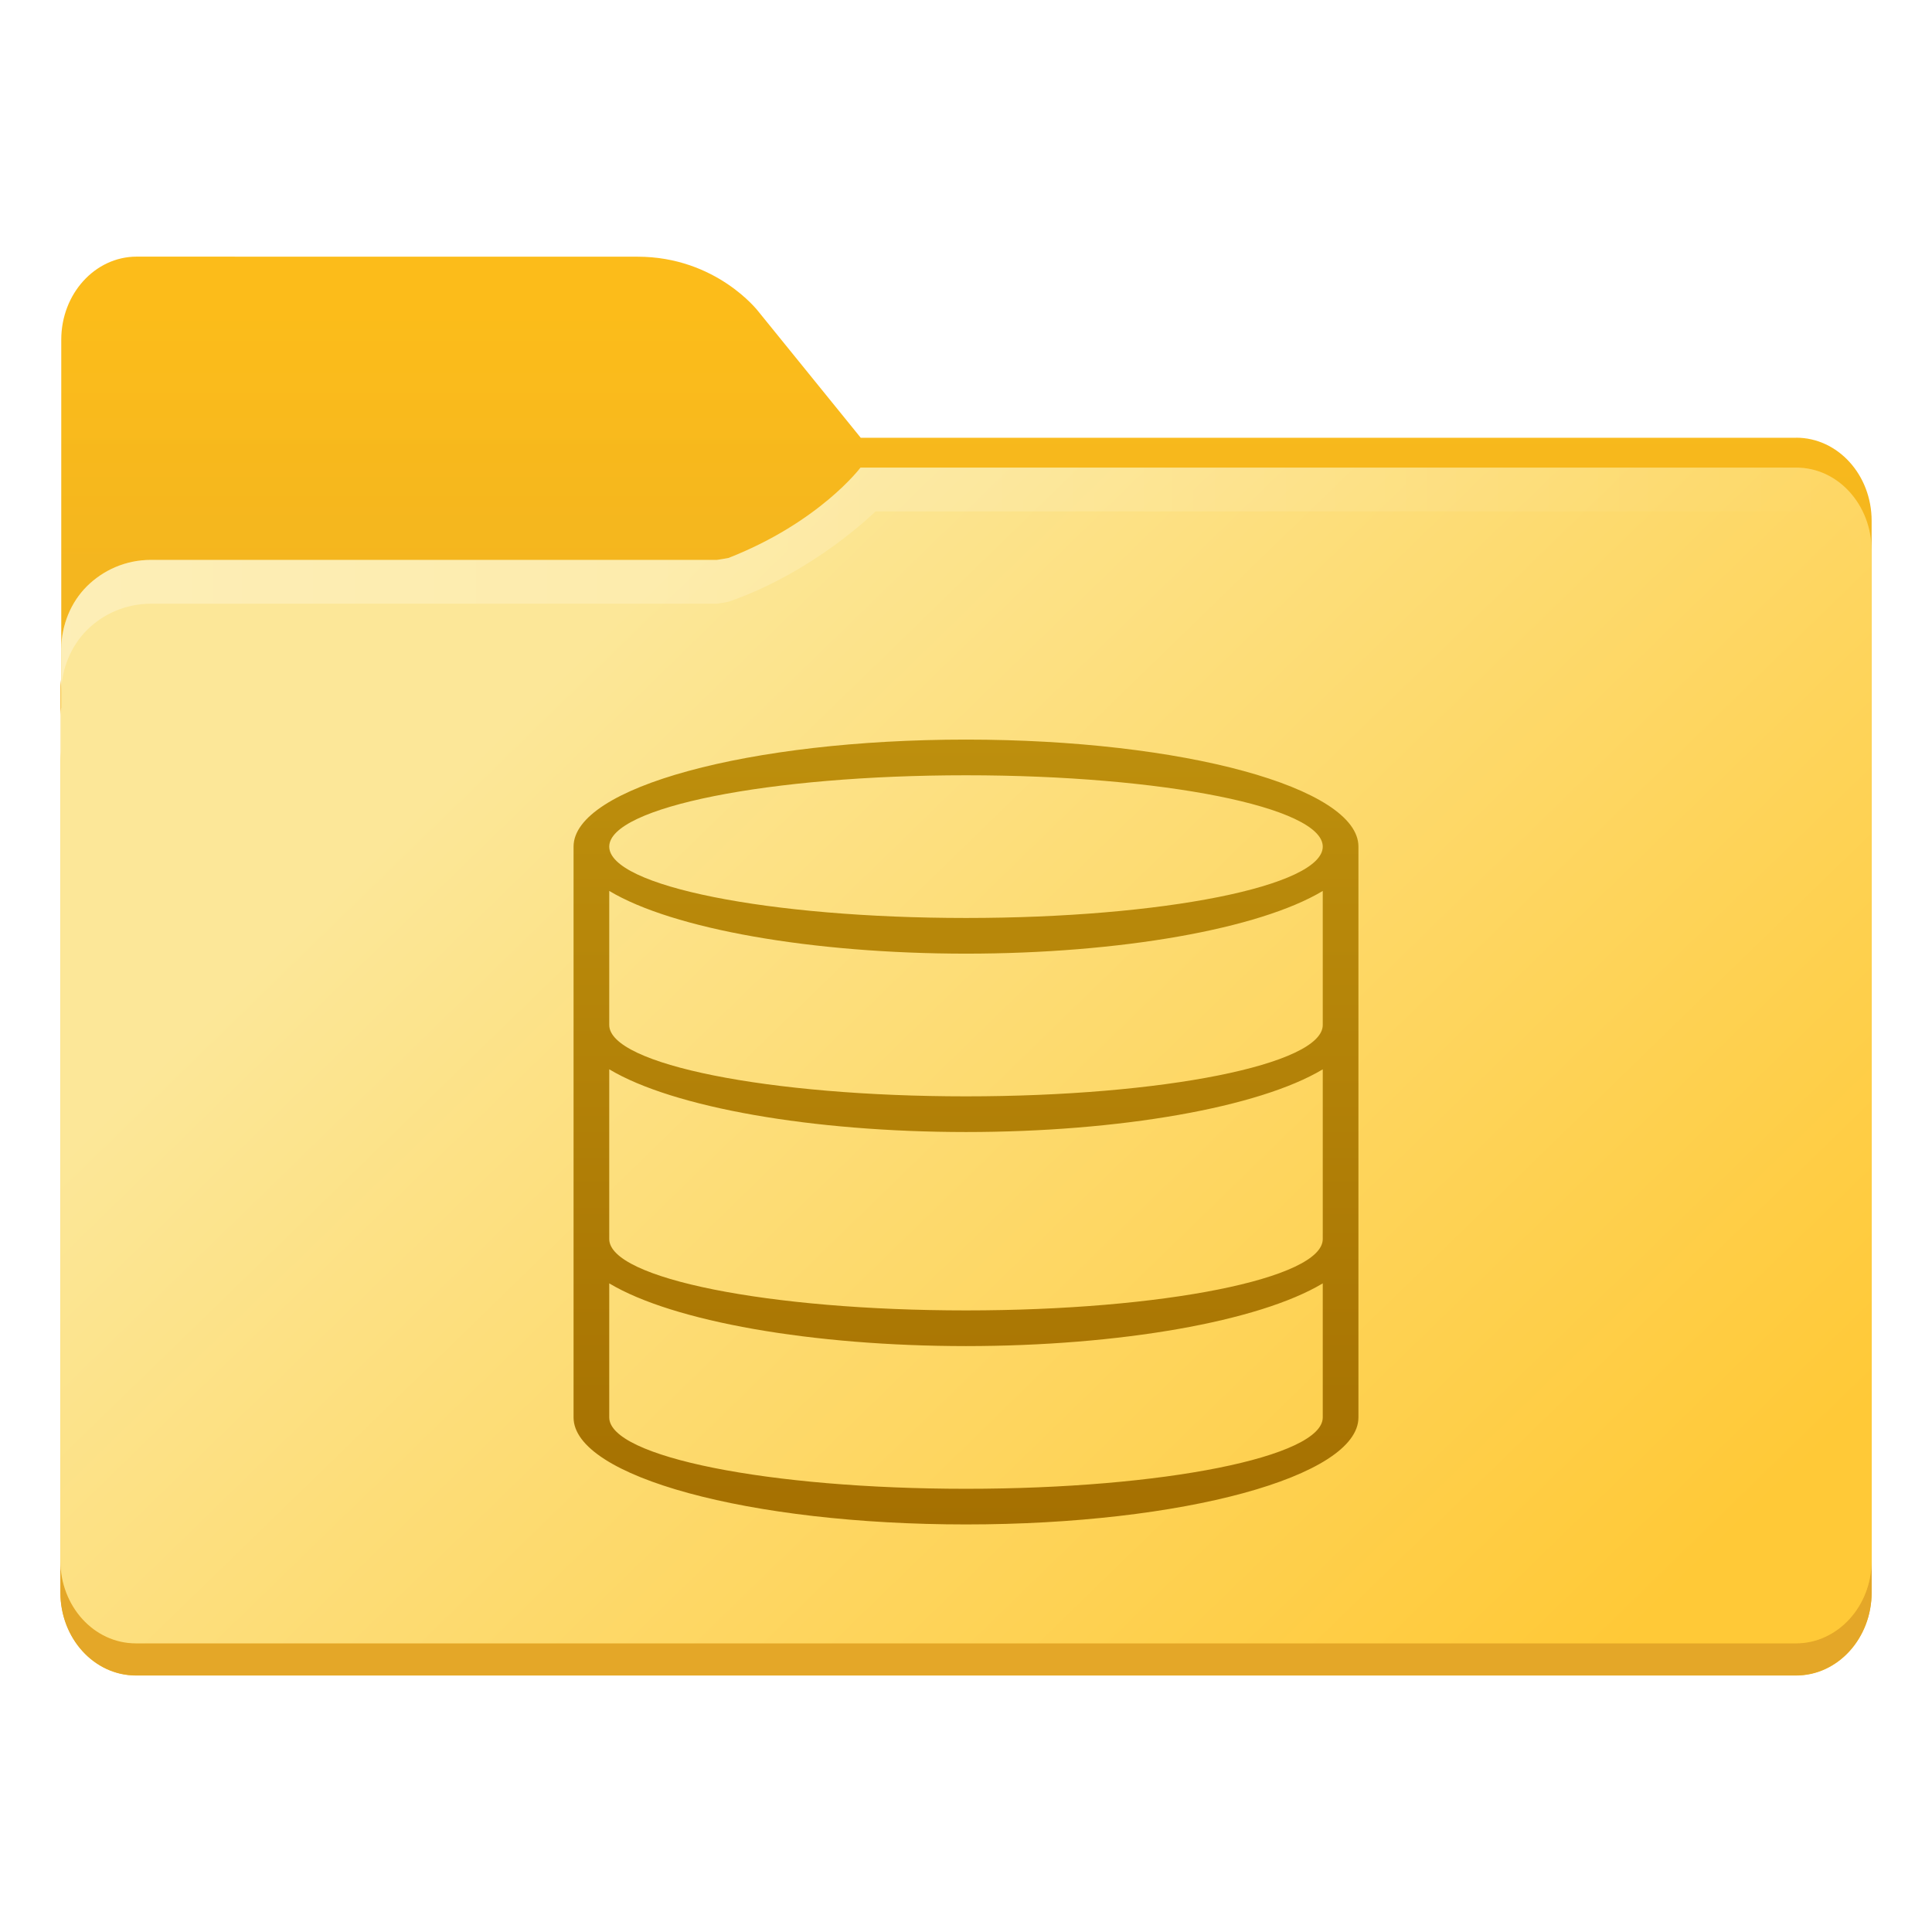
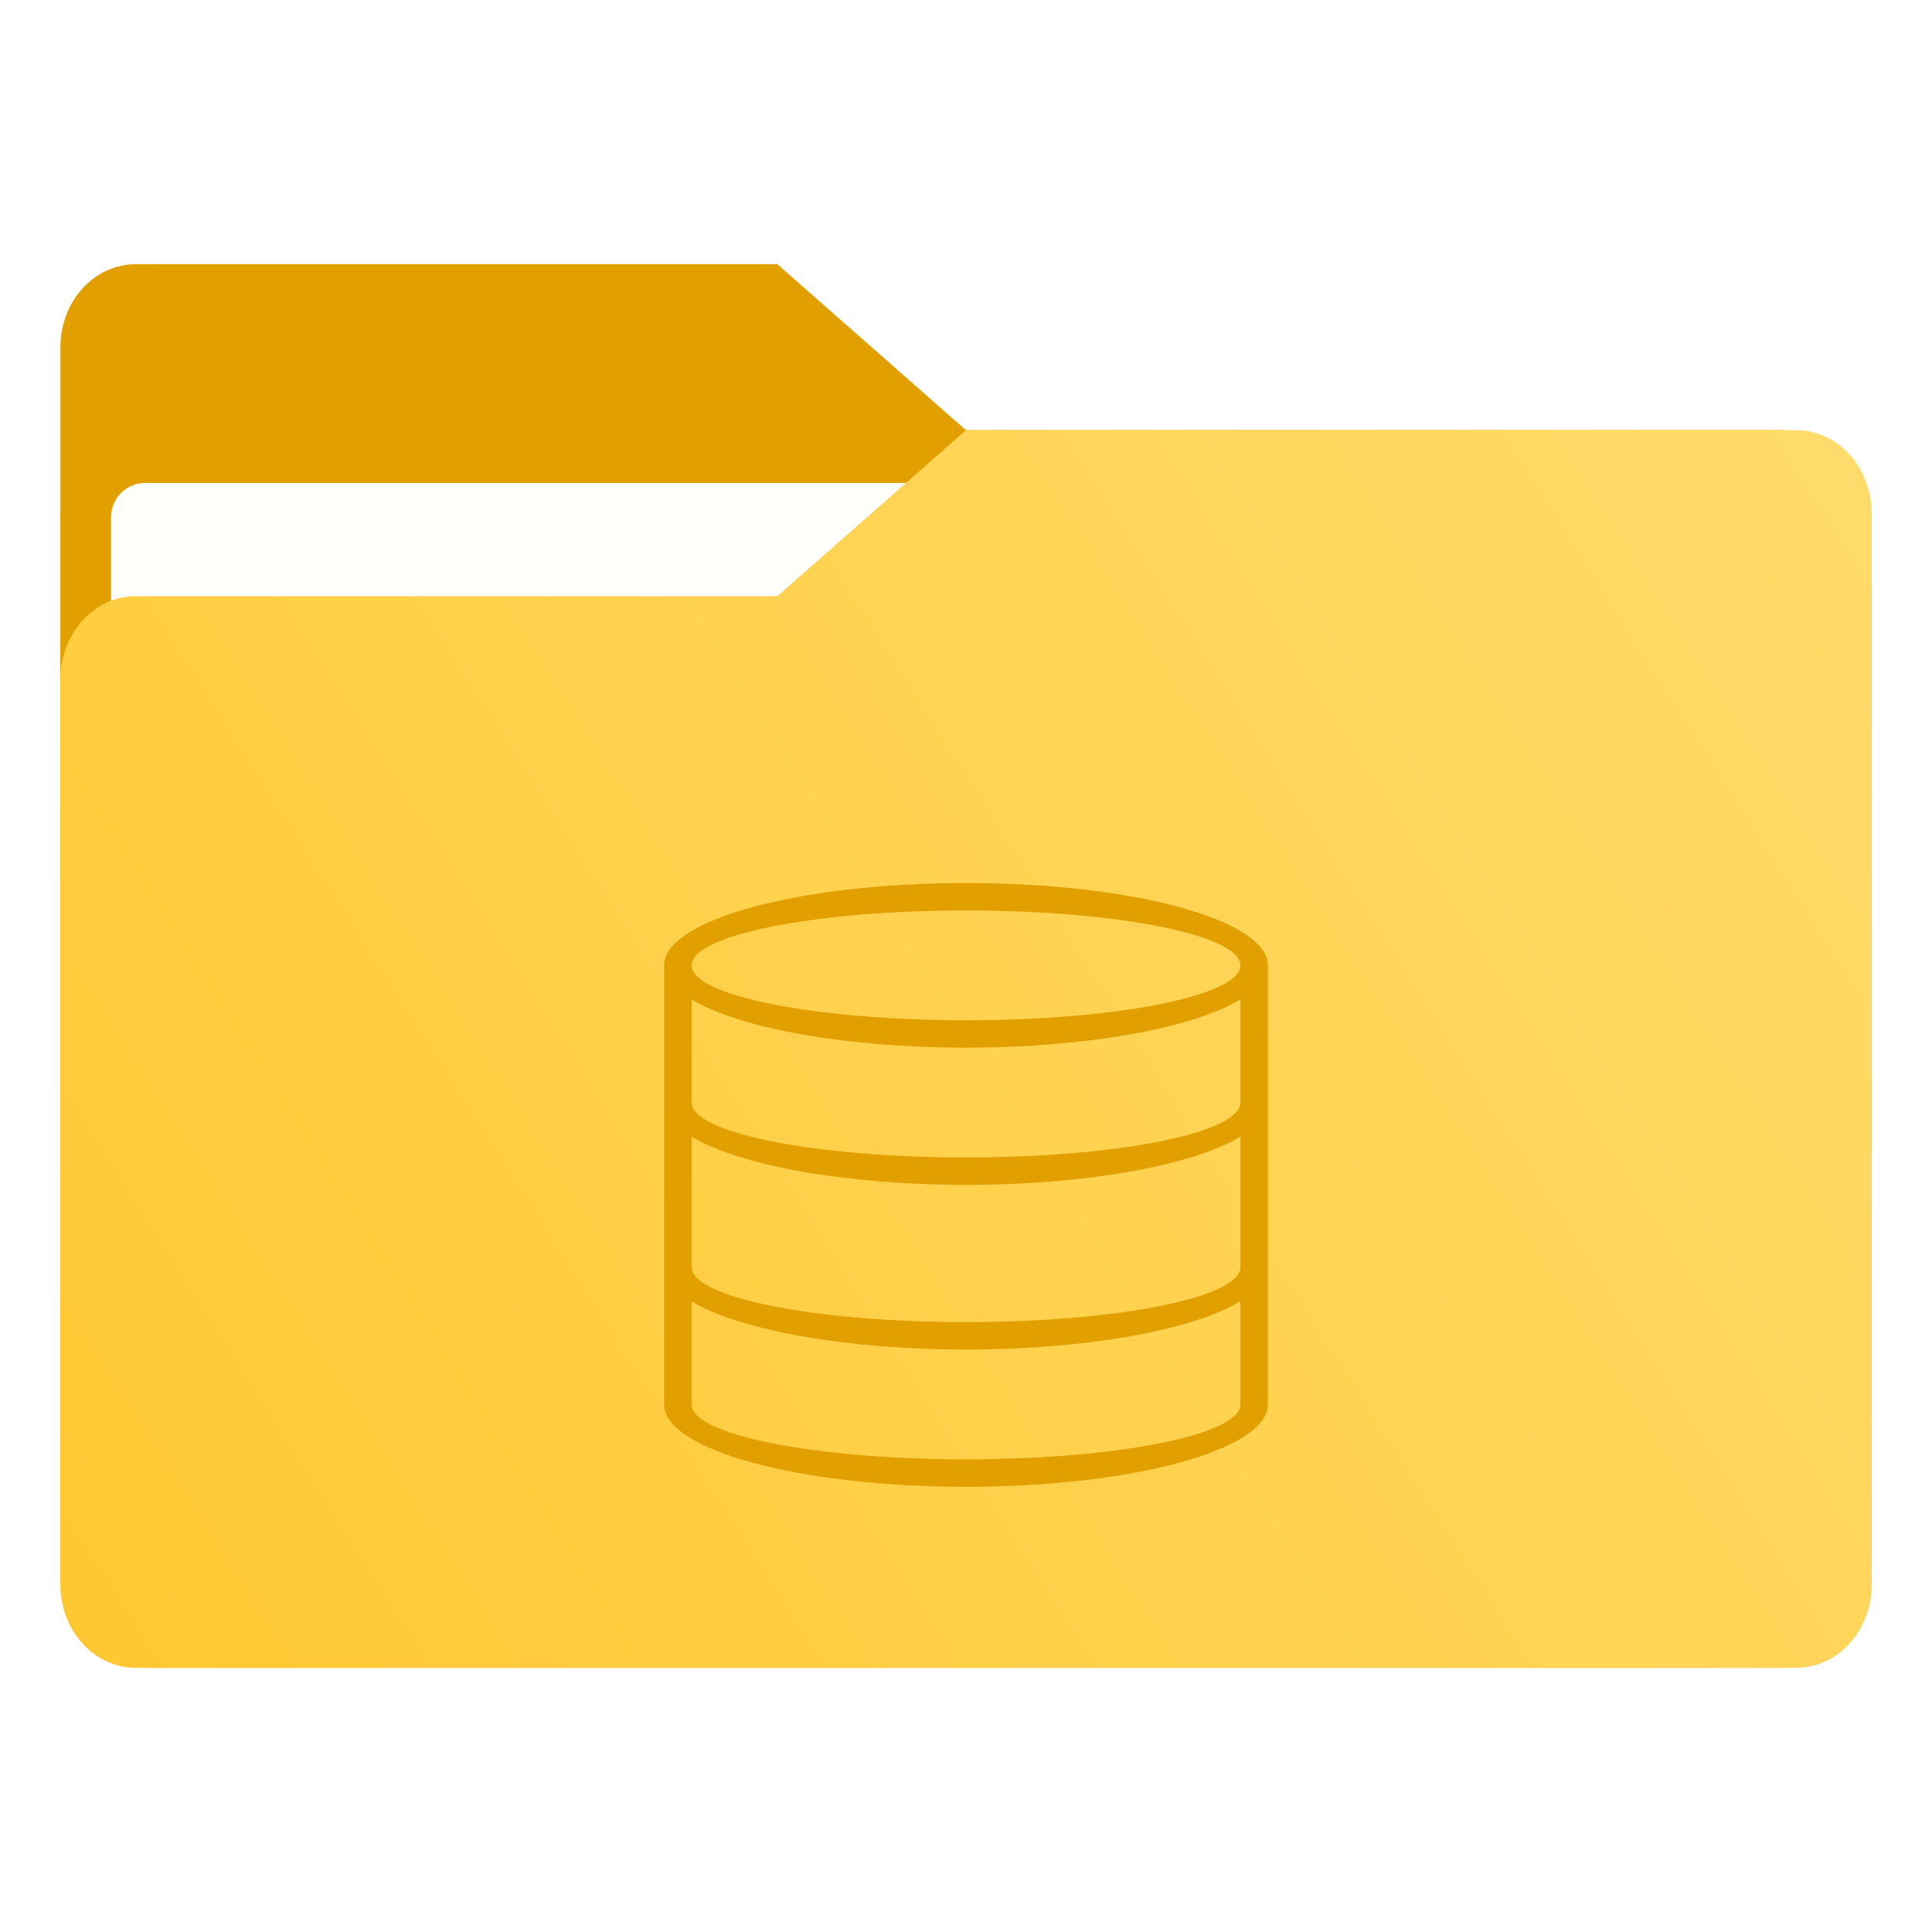
<svg xmlns="http://www.w3.org/2000/svg" xmlns:xlink="http://www.w3.org/1999/xlink" width="64" height="64" version="1.1" viewBox="0 0 64 64" id="svg7">
  <defs id="defs2">
-     <linearGradient id="linearGradient1">
-       <stop style="stop-color:#bd8f0d;stop-opacity:1" offset="0" id="stop3" />
-       <stop style="stop-color:#a57001;stop-opacity:1" offset="1" id="stop4" />
-     </linearGradient>
    <style id="current-color-scheme" type="text/css">.ColorScheme-Text {
      color:#333333;
    }
    .ColorScheme-Highlight {
      color:#60c0f0;
    }</style>
    <linearGradient id="linearGradient946" x1="445.28" x2="445.28" y1="181.8" y2="200.07" gradientTransform="matrix(1.4724,0,0,1.4432,-518.856,-239.75)" gradientUnits="userSpaceOnUse">
      <stop stop-color="#ffffff" stop-opacity="0" offset="0" id="stop1" />
      <stop stop-color="#ffffff" offset="1" id="stop2" />
    </linearGradient>
    <filter color-interpolation-filters="sRGB" height="1.026" width="1.022" y="-0.013" x="-0.011" id="filter1733">
      <feGaussianBlur id="feGaussianBlur869" stdDeviation="0.073" />
    </filter>
    <linearGradient gradientUnits="userSpaceOnUse" gradientTransform="matrix(0.26458,0,0,0.26458,-0.79373,-39.158)" y2="166" y1="155" x2="25" x1="25" id="linearGradient1387">
      <stop id="stop850" offset="0" stop-color="#3296d7" />
      <stop id="stop852" offset="1" stop-color="#0a7db4" />
    </linearGradient>
    <filter color-interpolation-filters="sRGB" height="1.297" width="1.03" y="-0.148" x="-0.015" id="filter935">
      <feGaussianBlur id="feGaussianBlur872" stdDeviation="0.098" />
    </filter>
    <linearGradient gradientUnits="userSpaceOnUse" gradientTransform="matrix(0.26458,0,0,0.26458,-0.79374,-39.158)" y2="185" y1="185" x2="65" x1="5" id="linearGradient1401">
      <stop id="stop855" offset="0" stop-color="#3492cb" />
      <stop id="stop857" offset=".084" stop-color="#6ec8fa" />
      <stop id="stop859" offset=".912" stop-color="#6ec8fa" />
      <stop id="stop861" offset="1" stop-color="#3492cb" />
    </linearGradient>
    <linearGradient gradientUnits="userSpaceOnUse" gradientTransform="matrix(0.18168,0,0,0.40956,9.2005,-451.88)" y2="1140.2" y1="1138.4" x2="-9.617" x1="-9.617" id="linearGradient1438">
      <stop id="stop864" offset="0" stop-opacity="0" stop-color="#1482be" />
      <stop id="stop866" offset="1" stop-color="#1482be" />
    </linearGradient>
    <linearGradient id="linearGradient1911" x1="25.085" x2="25.085" y1="24.031" y2="26.412" gradientTransform="translate(-24.247,-18.739)" gradientUnits="userSpaceOnUse">
      <stop stop-color="#fcbc19" stop-opacity=".996" offset="0" id="stop7" />
      <stop stop-color="#f4b61f" offset="1" id="stop8" />
    </linearGradient>
    <linearGradient id="linearGradient4625" x1="0.529" x2="16.404" y1="5.067" y2="5.067" gradientTransform="translate(-6.3499,2.6458)" gradientUnits="userSpaceOnUse">
      <stop stop-color="#b78815" offset="0" id="stop9" />
      <stop stop-color="#e2b24b" stop-opacity="0" offset="1" id="stop10" />
    </linearGradient>
    <linearGradient id="linearGradient1951" x1="100" x2="133.19" y1="17.453" y2="51.606" gradientTransform="matrix(0.26458,0,0,0.26458,-26.458,2.5104)" gradientUnits="userSpaceOnUse">
      <stop stop-color="#fce798" offset="0" id="stop11" />
      <stop stop-color="#ffc937" offset="1" id="stop12" />
    </linearGradient>
    <linearGradient id="linearGradient11110" x1="0.529" x2="16.404" y1="5.381" y2="5.381" gradientTransform="translate(-6.3499,2.6458)" gradientUnits="userSpaceOnUse">
      <stop stop-color="#fff" offset="0" id="stop13" />
      <stop stop-color="#fff" stop-opacity="0" offset="1" id="stop14" />
    </linearGradient>
    <linearGradient id="linearGradient1118" x1="20.108" x2="20.108" y1="6.35" y2="13.493" gradientTransform="matrix(3.779602,0,0,3.779602,-95.8234,-0.5001855)" gradientUnits="userSpaceOnUse">
      <stop stop-color="#be900d" offset="0" id="stop5" />
      <stop stop-color="#a57001" offset="1" id="stop6" />
    </linearGradient>
-     <linearGradient xlink:href="#linearGradient1" id="linearGradient4" x1="32" y1="24.5" x2="32" y2="50.5" gradientUnits="userSpaceOnUse" />
+     <linearGradient id="linearGradient947" x1="-16.14" x2="-1.07" y1="-55.616" y2="-44.835" gradientTransform="matrix(1,0,0,1.1,16.669,62.435)" gradientUnits="userSpaceOnUse" xlink:href="#linearGradient992" />
+     <linearGradient id="linearGradient992" x1="-16.14" x2="-1.07" y1="-55.616" y2="-44.835" gradientTransform="matrix(1,0,0,1.1,16.669,62.435)" gradientUnits="userSpaceOnUse">
+       <stop stop-color="#e1a000" offset="0" id="stop4-1" />
+       <stop stop-color="#ffdc6e" offset="1" id="stop5-0" />
+     </linearGradient>
+     <linearGradient id="linearGradient1006" x1="0.529" x2="16.217" y1="2.778" y2="14.872" gradientTransform="matrix(1,0,0,1.1,16.669,62.435)" gradientUnits="userSpaceOnUse">
+       <stop stop-color="#e1a000" offset="0" id="stop6-9" />
+       <stop stop-color="#ffdc6e" offset="1" id="stop7-4" />
+     </linearGradient>
+     <linearGradient id="linearGradient1064" x1="-15.961" x2="-0.301" y1="-43.254" y2="-54.196" gradientTransform="matrix(3.779602,0,0,4.157562,63.00323,234.2301)" gradientUnits="userSpaceOnUse">
+       <stop stop-color="#ffc832" offset="0" id="stop3-9" />
+       <stop stop-color="#ffdc6e" offset="1" id="stop8-0" />
+     </linearGradient>
+     <linearGradient xlink:href="#linearGradient992" id="linearGradient2" gradientUnits="userSpaceOnUse" gradientTransform="matrix(1,0,0,1.1,16.669,62.435)" x1="-16.14" y1="-55.616" x2="-1.07" y2="-44.835" />
  </defs>
-   <g transform="matrix(3.779602,0,0,3.779602,24.00017,-9.999913)" id="g18">
-     <path d="m -5.152,4.895 c -0.365,0 -0.661,0.326 -0.661,0.728 v 2.964 c -0.003,0.026 -0.007,0.052 -0.007,0.079 v 7.937 c 0,0.402 0.296,0.728 0.661,0.728 h 14.552 c 0.365,0 0.661,-0.326 0.661,-0.728 v -9.393 c 0,-0.402 -0.296,-0.728 -0.661,-0.728 v 5.16e-4 h -8.199 l -0.899,-1.109 c 0,0 -0.366,-0.478 -1.058,-0.478 h -1.323 z" color="#000000" color-rendering="auto" dominant-baseline="auto" fill="url(#linearGradient1911)" image-rendering="auto" shape-rendering="auto" solid-color="#000000" stop-color="#000000" style="font-variant-ligatures:normal;font-variant-position:normal;font-variant-caps:normal;font-variant-numeric:normal;font-variant-alternates:normal;font-variant-east-asian:normal;font-feature-settings:normal;font-variation-settings:normal;text-indent:0;text-decoration-line:none;text-decoration-style:solid;text-decoration-color:#000000;text-transform:none;text-orientation:mixed;white-space:normal;shape-padding:0;shape-margin:0;inline-size:0;isolation:auto;mix-blend-mode:normal;fill:url(#linearGradient1911)" id="path14" />
-     <path d="M 2.011,6.482 C 1.898,6.484 1.702,6.467 1.491,6.577 0.754,6.957 0.719,7.171 -0.066,7.291 h -4.961 c -0.22,0 -0.418,0.089 -0.562,0.232 -0.139,0.139 -0.22,0.333 -0.225,0.546 v 0.278 c 0.005,-0.212 0.086,-0.406 0.225,-0.546 0.143,-0.143 0.342,-0.232 0.562,-0.232 h 4.961 C 0.719,7.448 0.754,7.234 1.491,6.855 1.702,6.744 1.898,6.761 2.011,6.76 h 7.383 c 0.182,3.65e-4 0.347,0.081 0.467,0.212 0.12,0.132 0.194,0.314 0.194,0.515 V 7.209 C 10.054,7.008 9.98,6.826 9.86,6.695 9.741,6.563 9.576,6.483 9.393,6.482 H 8.228 Z M -5.814,8.586 c -0.003,0.026 -0.007,0.052 -0.007,0.079 v 0.278 c 0,-0.027 0.004,-0.053 0.007,-0.079 z" fill="url(#linearGradient4625)" opacity="0.001" stroke-width="0.265" id="path15" style="fill:url(#linearGradient4625)" />
-     <path d="m -5.821,16.32 v 0.282 c 0,0.201 0.074,0.383 0.193,0.514 0.12,0.132 0.286,0.213 0.468,0.213 h 14.552 c 0.183,0 0.348,-0.082 0.468,-0.213 0.12,-0.132 0.194,-0.313 0.194,-0.514 V 16.32 c 0,0.201 -0.074,0.383 -0.194,0.514 -0.12,0.132 -0.285,0.213 -0.468,0.213 h -14.552 c -0.183,0 -0.348,-0.082 -0.468,-0.213 C -5.747,16.703 -5.821,16.521 -5.821,16.32 Z" fill="#e4a729" fill-opacity="0.996" stroke-width="0.265" id="path16" />
-     <path d="m 1.192,6.744 c 0,0 -0.359,0.479 -1.157,0.792 -0.033,0.006 -0.065,0.012 -0.101,0.017 h -4.961 c -0.22,0 -0.418,0.089 -0.562,0.232 -0.139,0.139 -0.22,0.333 -0.225,0.546 v 0.517 c -0.003,0.026 -0.007,0.052 -0.007,0.079 v 7.395 c 0,0.201 0.074,0.383 0.193,0.514 0.12,0.132 0.286,0.213 0.468,0.213 h 14.552 c 0.183,0 0.348,-0.082 0.468,-0.213 0.12,-0.132 0.194,-0.313 0.194,-0.514 v -8.851 c 0,-0.201 -0.074,-0.383 -0.194,-0.515 C 9.741,6.825 9.576,6.744 9.394,6.744 h -7.482 z" fill="url(#linearGradient1951)" id="path17" style="fill:url(#linearGradient1951)" />
-     <path d="m 1.192,6.744 c 0,0 -0.359,0.479 -1.157,0.792 -0.033,0.006 -0.065,0.012 -0.101,0.017 h -4.961 c -0.22,0 -0.418,0.089 -0.562,0.232 -0.139,0.139 -0.22,0.333 -0.225,0.546 v 0.384 c 0.005,-0.212 0.086,-0.406 0.225,-0.546 0.143,-0.143 0.342,-0.232 0.562,-0.232 h 4.961 C -0.03,7.932 0.002,7.926 0.035,7.92 0.794,7.657 1.323,7.128 1.323,7.128 h 8.071 c 0.182,3.704e-4 0.347,0.081 0.467,0.212 0.12,0.132 0.194,0.314 0.194,0.515 V 7.471 C 10.054,7.27 9.98,7.088 9.86,6.956 9.741,6.825 9.576,6.744 9.394,6.744 H 1.911 Z m -7.006,2.104 c -0.003,0.026 -0.007,0.052 -0.007,0.079 v 0.384 c 0,-0.027 0.004,-0.053 0.007,-0.079 z" fill="url(#linearGradient11110)" opacity="0.3" id="path18" style="fill:url(#linearGradient11110)" />
+   <g transform="matrix(3.779602,0,0,3.779602,0.0021643,-1.750572)" id="g18-9">
+     <g transform="matrix(1,0,0,1.1,16.669,63.956)" fill="url(#linearGradient947)" stroke-width="0.661" id="g17" style="fill:url(#linearGradient947)">
+       <path d="m -8.203,-51.317 h -7.937 v -3.638 c 0,-0.365 0.296,-0.661 0.661,-0.661 h 5.622 l 1.654,1.323 z" fill="url(#linearGradient947)" id="path16-1" style="fill:url(#linearGradient2)" />
+     </g>
+     <rect x="0.529" y="4.233" width="15.874" height="10.848" ry="0.794" fill="url(#linearGradient1006)" id="rect17" style="fill:url(#linearGradient1006)" />
+     <rect x="0.973" y="4.696" width="14.987" height="9.922" ry="0.299" fill="#fffffc" id="rect18" />
  </g>
-   <path d="M 32,24.5 A 13,3.545 0 0 0 19,28.045 v 18.909 a 13,3.545 0 0 0 13,3.545 13,3.545 0 0 0 13,-3.545 V 28.045 A 13,3.545 0 0 0 32,24.5 m 0,1.182 A 11.818,2.364 0 0 1 43.818,28.045 11.818,2.364 0 0 1 32,30.409 11.818,2.364 0 0 1 20.182,28.045 11.818,2.364 0 0 1 32,25.682 M 20.182,29.513 A 13,3.545 0 0 0 32,31.591 a 13,3.545 0 0 0 11.818,-2.077 v 4.441 A 11.818,2.364 0 0 1 32,36.318 11.818,2.364 0 0 1 20.182,33.955 Z m 0,5.909 A 13,3.545 0 0 0 32,37.5 13,3.545 0 0 0 43.818,35.423 v 5.623 A 11.818,2.364 0 0 1 32,43.409 11.818,2.364 0 0 1 20.182,41.046 Z m 0,7.091 A 13,3.545 0 0 0 32,44.591 13,3.545 0 0 0 43.818,42.513 V 46.955 A 11.818,2.364 0 0 1 32,49.318 11.818,2.364 0 0 1 20.182,46.955 v -1.182 z" fill="#000000" opacity="0.15" id="path1" style="opacity:1;fill:url(#linearGradient4);fill-opacity:1;stroke-width:1.182" />
+   <path d="M 59.5,14.249 H 32 l -6.25,5.5 H 4.5 c -1.381,0 -2.5,1.231 -2.5,2.75 v 30 c 0,1.519 1.119,2.75 2.5,2.75 H 59.5 c 1.381,0 2.5,-1.231 2.5,-2.75 v -35.5 c 0,-1.519 -1.119,-2.75 -2.5,-2.75 z" fill="url(#linearGradient1064)" stroke-width="2.622" id="path18-7" style="fill:url(#linearGradient1064)" />
+   <path d="m 32,29.252 a 10,2.727 0 0 0 -10,2.727 v 14.545 a 10,2.727 0 0 0 10,2.727 10,2.727 0 0 0 10,-2.727 V 31.979 a 10,2.727 0 0 0 -10,-2.727 m 0,0.909 a 9.091,1.818 0 0 1 9.091,1.818 9.091,1.818 0 0 1 -9.091,1.818 9.091,1.818 0 0 1 -9.091,-1.818 9.091,1.818 0 0 1 9.091,-1.818 m -9.091,2.947 a 10,2.727 0 0 0 9.091,1.598 10,2.727 0 0 0 9.091,-1.598 v 3.416 a 9.091,1.818 0 0 1 -9.091,1.818 9.091,1.818 0 0 1 -9.091,-1.818 z m 0,4.545 a 10,2.727 0 0 0 9.091,1.598 10,2.727 0 0 0 9.091,-1.598 v 4.325 a 9.091,1.818 0 0 1 -9.091,1.818 9.091,1.818 0 0 1 -9.091,-1.818 z m 0,5.455 a 10,2.727 0 0 0 9.091,1.598 10,2.727 0 0 0 9.091,-1.598 v 3.416 a 9.091,1.818 0 0 1 -9.091,1.818 9.091,1.818 0 0 1 -9.091,-1.818 v -0.909 z" fill="#000000" opacity="0.15" id="path2" style="opacity:1;fill:#e1a000;fill-opacity:1;stroke-width:0.909" />
</svg>
